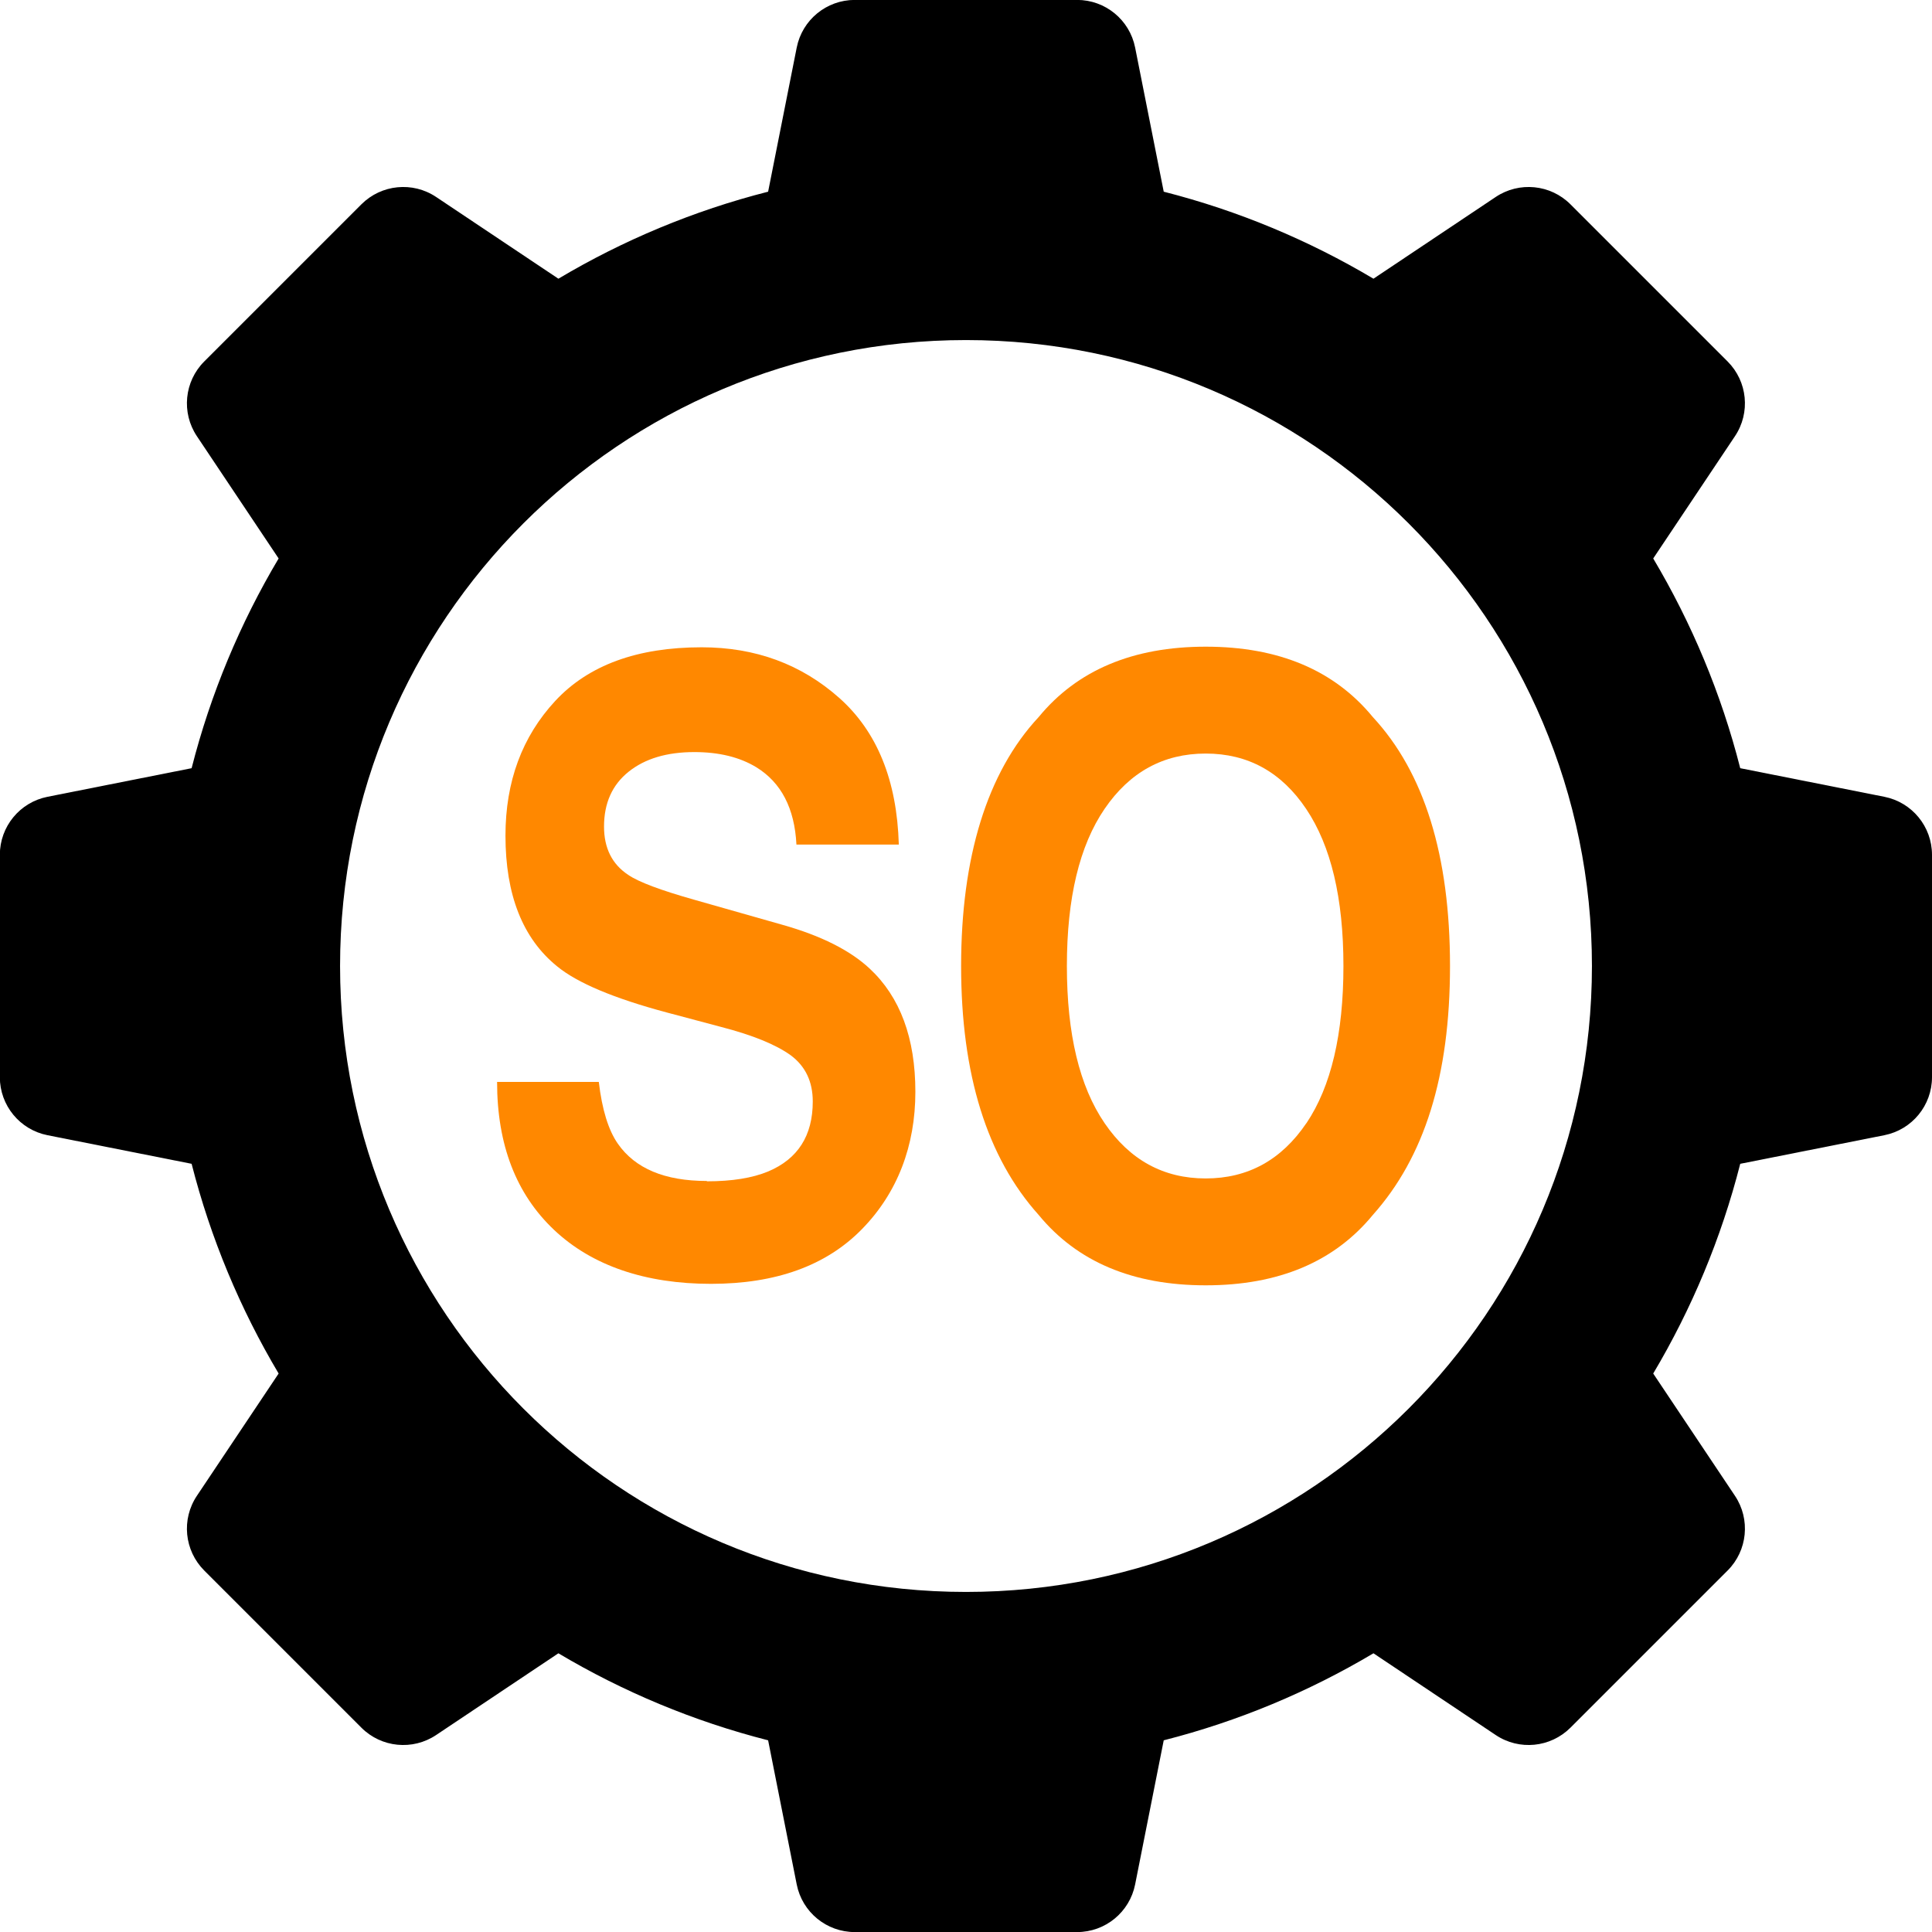
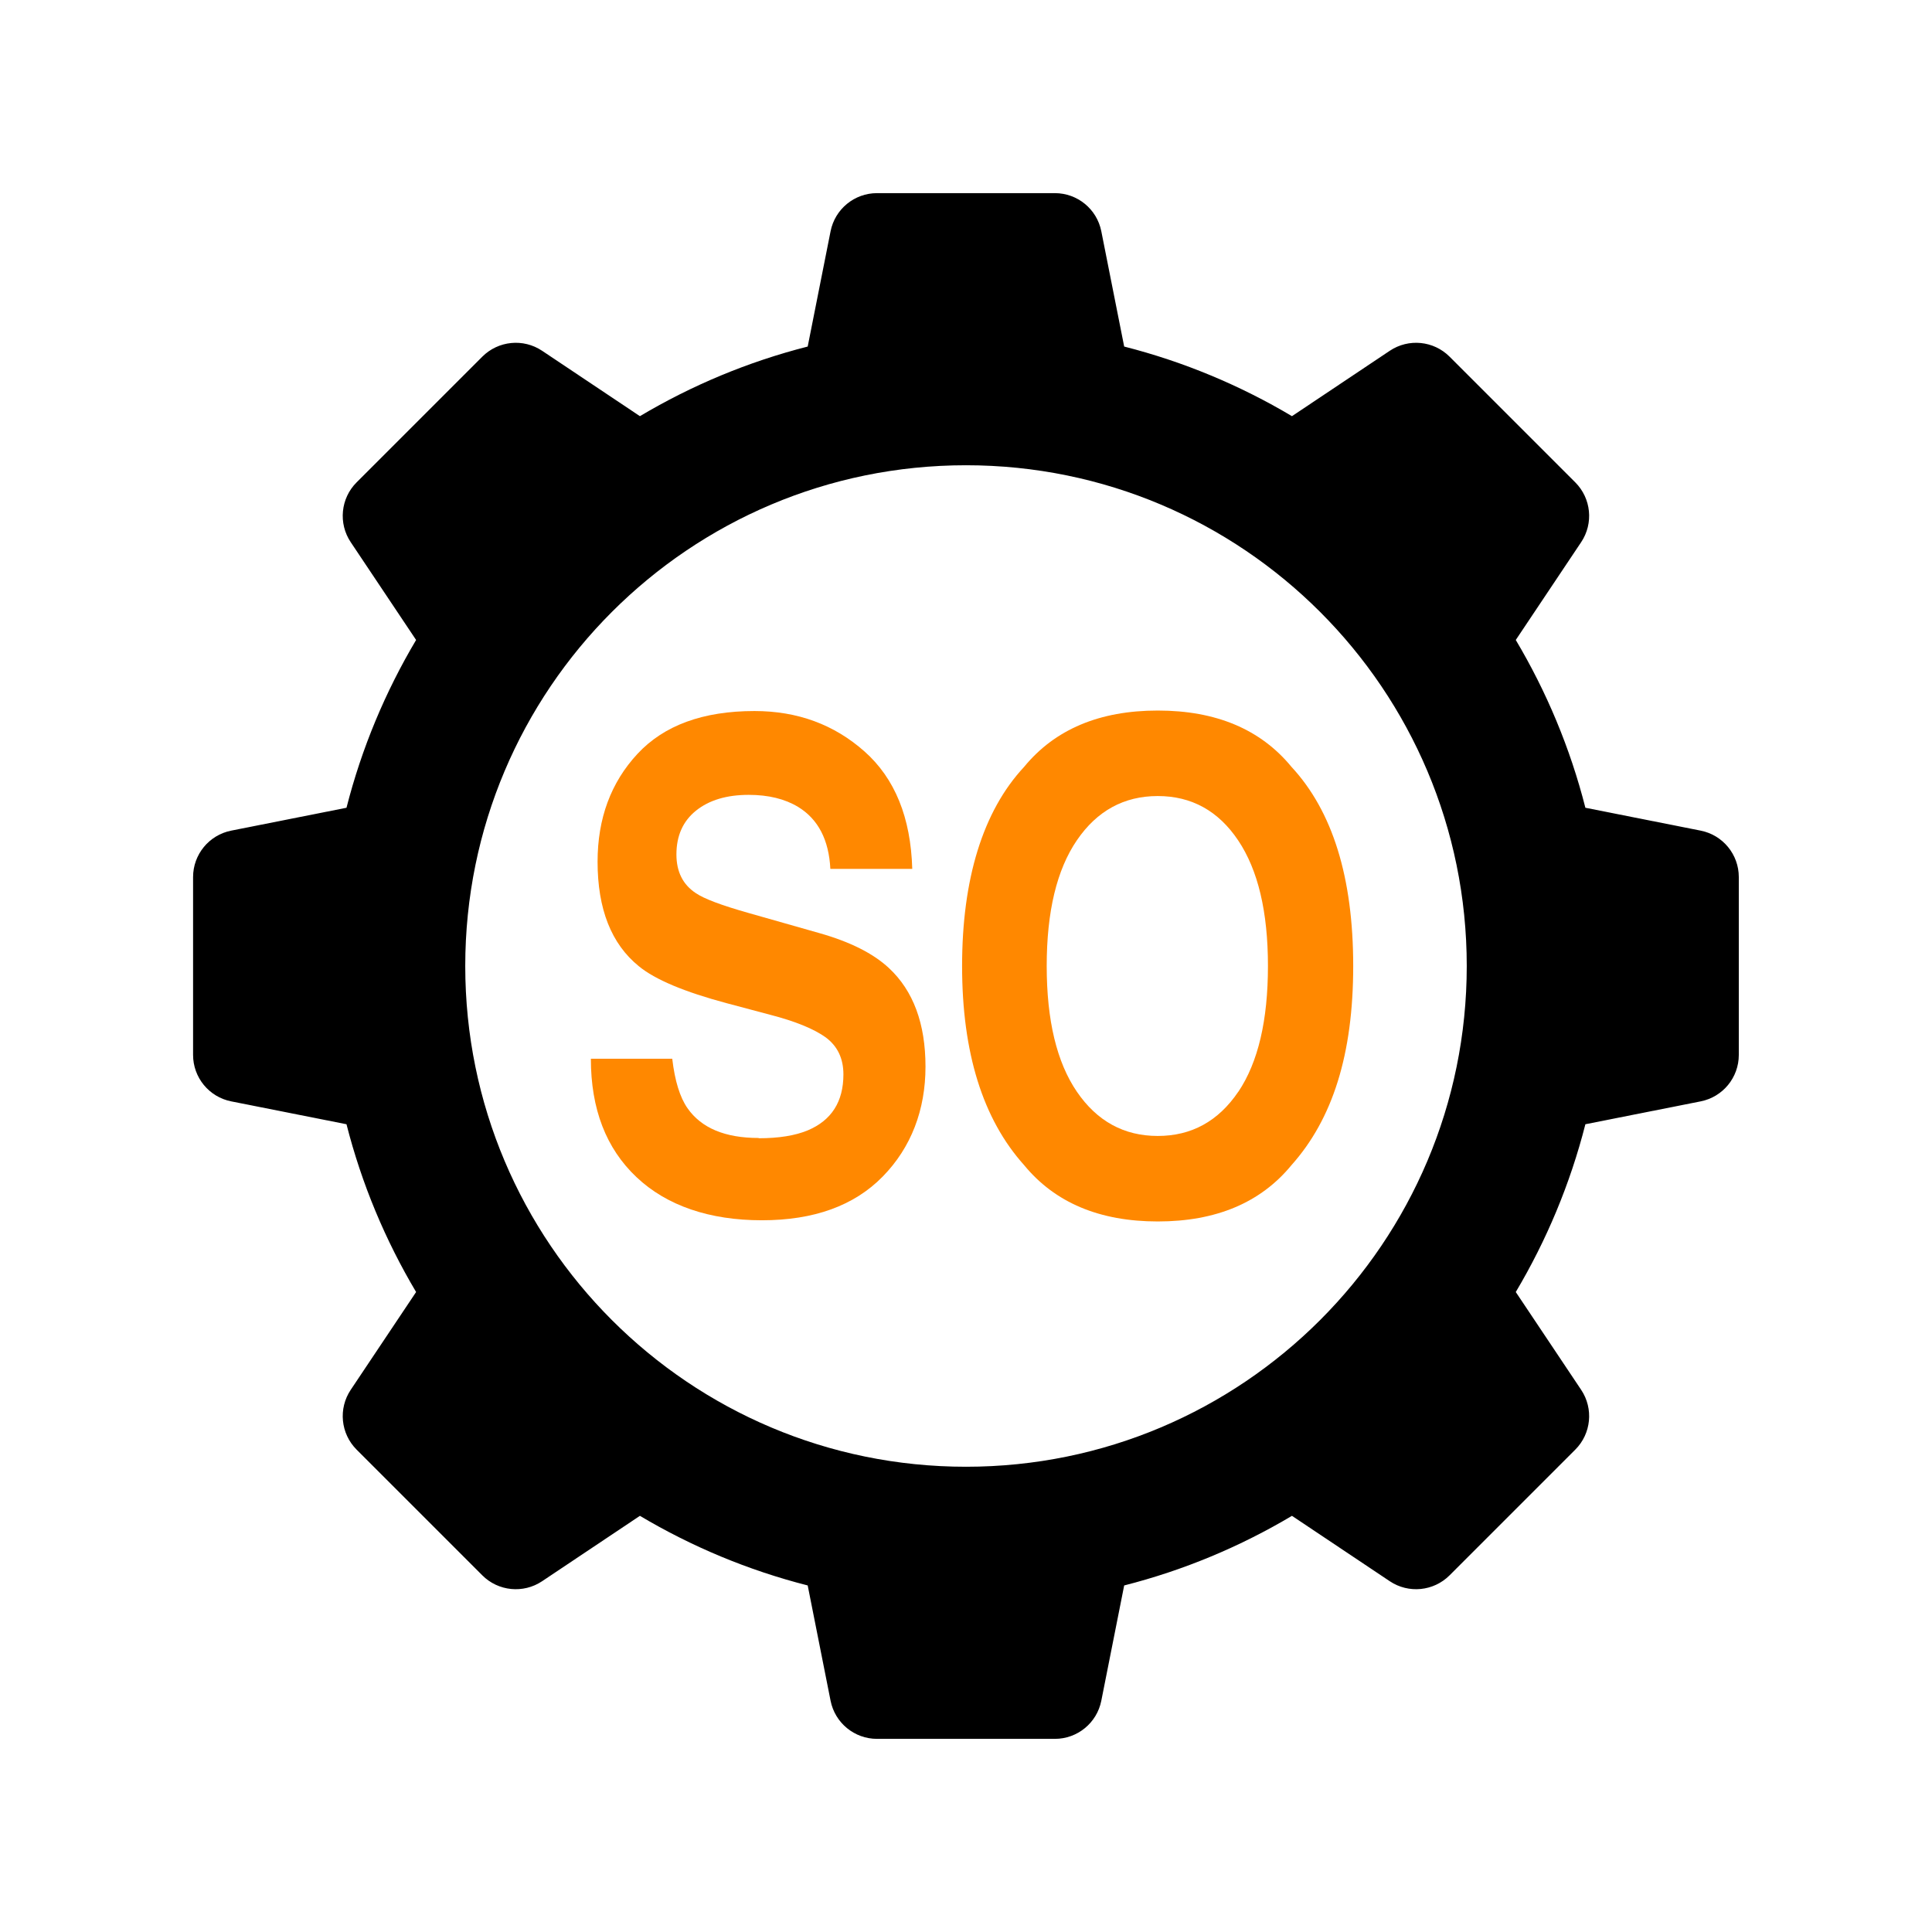
<svg xmlns="http://www.w3.org/2000/svg" viewBox="0 0 256 256">
  <defs>
    <style>
      .gear {fill: #000;}
      .font {fill: #f80;}
    </style>
  </defs>
-   <g id="icon_gear">
-     <path class="gear" d="M249.69,105.58l-19.1-3.79c-2.52-9.9-6.44-19.23-11.53-27.79l10.83-16.2c2.08-3.11,1.67-7.25-.97-9.9l-20.83-20.83c-2.64-2.64-6.79-3.05-9.9-.97l-16.2,10.83c-8.56-5.09-17.9-9.01-27.79-11.53l-3.79-19.1c-.73-3.67-3.95-6.31-7.69-6.31h-29.46c-3.74,0-6.96,2.64-7.69,6.31l-3.79,19.1c-9.9,2.52-19.23,6.44-27.79,11.53l-16.2-10.83c-3.11-2.08-7.25-1.67-9.9.97l-20.83,20.83c-2.64,2.64-3.05,6.79-.97,9.9l10.83,16.2c-5.09,8.56-9.01,17.9-11.53,27.79l-19.1,3.79c-3.67.73-6.31,3.95-6.31,7.69v29.46c0,3.74,2.64,6.96,6.31,7.69l19.1,3.79c2.52,9.9,6.44,19.23,11.53,27.79l-10.83,16.2c-2.08,3.11-1.67,7.25.97,9.9l20.83,20.83c2.64,2.64,6.79,3.05,9.9.97l16.2-10.83c8.56,5.09,17.9,9.01,27.79,11.53l3.79,19.1c.73,3.67,3.95,6.31,7.69,6.31h29.46c3.74,0,6.96-2.64,7.69-6.31l3.79-19.1c9.9-2.52,19.23-6.44,27.79-11.53l16.2,10.83c3.11,2.08,7.25,1.67,9.9-.97l20.83-20.83c2.64-2.64,3.05-6.79.97-9.9l-10.83-16.2c5.09-8.56,9.01-17.9,11.53-27.79l19.1-3.79c3.67-.73,6.31-3.95,6.31-7.69v-29.46c0-3.74-2.64-6.96-6.31-7.69ZM128,210.94c-45.81,0-82.94-37.13-82.94-82.94S82.19,45.06,128,45.06s82.94,37.13,82.94,82.94-37.13,82.94-82.94,82.94Z" />
-   </g>
-   <g id="icon_type" transform="matrix(0.974586, 0, 0, 1.153215, 3.648737, -19.06952)">
-     <g>
-       <path class="font" d="M92.36,152.27c3.42,0,6.19-.38,8.33-1.13,4.05-1.44,6.07-4.12,6.07-8.04,0-2.29-1-4.06-3.01-5.32-2.01-1.22-5.16-2.31-9.46-3.25l-7.34-1.65c-7.21-1.63-12.2-3.4-14.96-5.32-4.67-3.2-7.01-8.2-7.01-15.01,0-6.21,2.26-11.37,6.77-15.48,4.52-4.11,11.15-6.16,19.9-6.16,7.31,0,13.54,1.94,18.7,5.81,5.16,3.87,7.86,9.49,8.11,16.86h-13.92c-.25-4.17-2.07-7.13-5.46-8.89-2.26-1.16-5.07-1.74-8.42-1.74-3.73,0-6.71.75-8.94,2.26-2.23,1.51-3.34,3.61-3.34,6.3,0,2.48,1.1,4.33,3.29,5.55,1.41.82,4.42,1.77,9.03,2.87l11.95,2.87c5.24,1.25,9.19,2.93,11.85,5.03,4.14,3.26,6.21,7.98,6.21,14.16s-2.42,11.6-7.27,15.78c-4.85,4.19-11.69,6.28-20.53,6.28s-16.14-2.06-21.31-6.19c-5.17-4.12-7.76-9.79-7.76-17.01h13.83c.44,3.17,1.3,5.54,2.59,7.1,2.35,2.85,6.38,4.28,12.09,4.28Z" />
-       <path class="font" d="M160.19,164.22c-9.91,0-17.48-2.7-22.72-8.09-7.03-6.62-10.54-16.15-10.54-28.6s3.51-22.23,10.54-28.6c5.24-5.39,12.81-8.09,22.72-8.09s17.48,2.7,22.72,8.09c6.99,6.37,10.49,15.9,10.49,28.6s-3.5,21.98-10.49,28.6c-5.24,5.39-12.81,8.09-22.72,8.09ZM173.88,145.59c3.36-4.23,5.03-10.25,5.03-18.06s-1.69-13.79-5.06-18.04c-3.37-4.25-7.93-6.37-13.67-6.37s-10.32,2.12-13.74,6.35c-3.42,4.23-5.13,10.25-5.13,18.06s1.71,13.83,5.13,18.06c3.42,4.23,8,6.35,13.74,6.35s10.3-2.12,13.69-6.35Z" />
+   <g transform="translate(128 128) scale(0.8) translate(-128 -128)">
+     <g id="icon_gear">
+       <path class="gear" d="M249.69,105.58l-19.1-3.79c-2.52-9.9-6.44-19.23-11.53-27.79l10.83-16.2c2.08-3.11,1.67-7.25-.97-9.9l-20.83-20.83c-2.64-2.64-6.79-3.05-9.9-.97l-16.2,10.83c-8.56-5.09-17.9-9.01-27.79-11.53l-3.79-19.1c-.73-3.67-3.95-6.31-7.69-6.31h-29.46c-3.74,0-6.96,2.64-7.69,6.31l-3.79,19.1c-9.9,2.52-19.23,6.44-27.79,11.53l-16.2-10.83c-3.11-2.08-7.25-1.67-9.9.97l-20.83,20.83c-2.64,2.64-3.05,6.79-.97,9.9l10.83,16.2c-5.09,8.56-9.01,17.9-11.53,27.79l-19.1,3.79c-3.67.73-6.31,3.95-6.31,7.69v29.46c0,3.74,2.64,6.96,6.31,7.69l19.1,3.79c2.52,9.9,6.44,19.23,11.53,27.79l-10.83,16.2c-2.08,3.11-1.67,7.25.97,9.9l20.83,20.83c2.64,2.64,6.79,3.05,9.9.97l16.2-10.83c8.56,5.09,17.9,9.01,27.79,11.53l3.79,19.1c.73,3.67,3.95,6.31,7.69,6.31h29.46c3.74,0,6.96-2.64,7.69-6.31l3.79-19.1c9.9-2.52,19.23-6.44,27.79-11.53l16.2,10.83c3.11,2.08,7.25,1.67,9.9-.97l20.83-20.83c2.64-2.64,3.05-6.79.97-9.9l-10.83-16.2c5.09-8.56,9.01-17.9,11.53-27.79l19.1-3.79c3.67-.73,6.31-3.95,6.31-7.69v-29.46c0-3.74-2.64-6.96-6.31-7.69ZM128,210.94c-45.81,0-82.94-37.13-82.94-82.94S82.19,45.06,128,45.06s82.94,37.13,82.94,82.94-37.13,82.94-82.94,82.94Z" />
+     </g>
+     <g id="icon_type" transform="matrix(0.974586, 0, 0, 1.153215, 3.648737, -19.06952)">
+       <g>
+         <path class="font" d="M92.36,152.27c3.42,0,6.19-.38,8.33-1.13,4.05-1.44,6.07-4.12,6.07-8.04,0-2.29-1-4.06-3.01-5.32-2.01-1.22-5.16-2.31-9.46-3.25l-7.34-1.65c-7.21-1.63-12.2-3.4-14.96-5.32-4.67-3.2-7.01-8.2-7.01-15.01,0-6.21,2.26-11.37,6.77-15.48,4.52-4.11,11.15-6.16,19.9-6.16,7.31,0,13.54,1.94,18.7,5.81,5.16,3.87,7.86,9.49,8.11,16.86h-13.92c-.25-4.17-2.07-7.13-5.46-8.89-2.26-1.16-5.07-1.74-8.42-1.74-3.73,0-6.71.75-8.94,2.26-2.23,1.51-3.34,3.61-3.34,6.3,0,2.48,1.1,4.33,3.29,5.55,1.41.82,4.42,1.77,9.03,2.87l11.95,2.87c5.24,1.25,9.19,2.93,11.85,5.03,4.14,3.26,6.21,7.98,6.21,14.16s-2.42,11.6-7.27,15.78c-4.85,4.19-11.69,6.28-20.53,6.28s-16.14-2.06-21.31-6.19c-5.17-4.12-7.76-9.79-7.76-17.01h13.83c.44,3.17,1.3,5.54,2.59,7.1,2.35,2.85,6.38,4.28,12.09,4.28Z" />
+         <path class="font" d="M160.19,164.22c-9.91,0-17.48-2.7-22.72-8.09-7.03-6.62-10.54-16.15-10.54-28.6s3.51-22.23,10.54-28.6c5.24-5.39,12.81-8.09,22.72-8.09s17.48,2.7,22.72,8.09c6.99,6.37,10.49,15.9,10.49,28.6s-3.5,21.98-10.49,28.6c-5.24,5.39-12.81,8.09-22.72,8.09ZM173.88,145.59c3.36-4.23,5.03-10.25,5.03-18.06s-1.69-13.79-5.06-18.04c-3.37-4.25-7.93-6.37-13.67-6.37s-10.32,2.12-13.74,6.35c-3.42,4.23-5.13,10.25-5.13,18.06s1.71,13.83,5.13,18.06c3.42,4.23,8,6.35,13.74,6.35s10.3-2.12,13.69-6.35Z" />
+       </g>
    </g>
  </g>
</svg>
